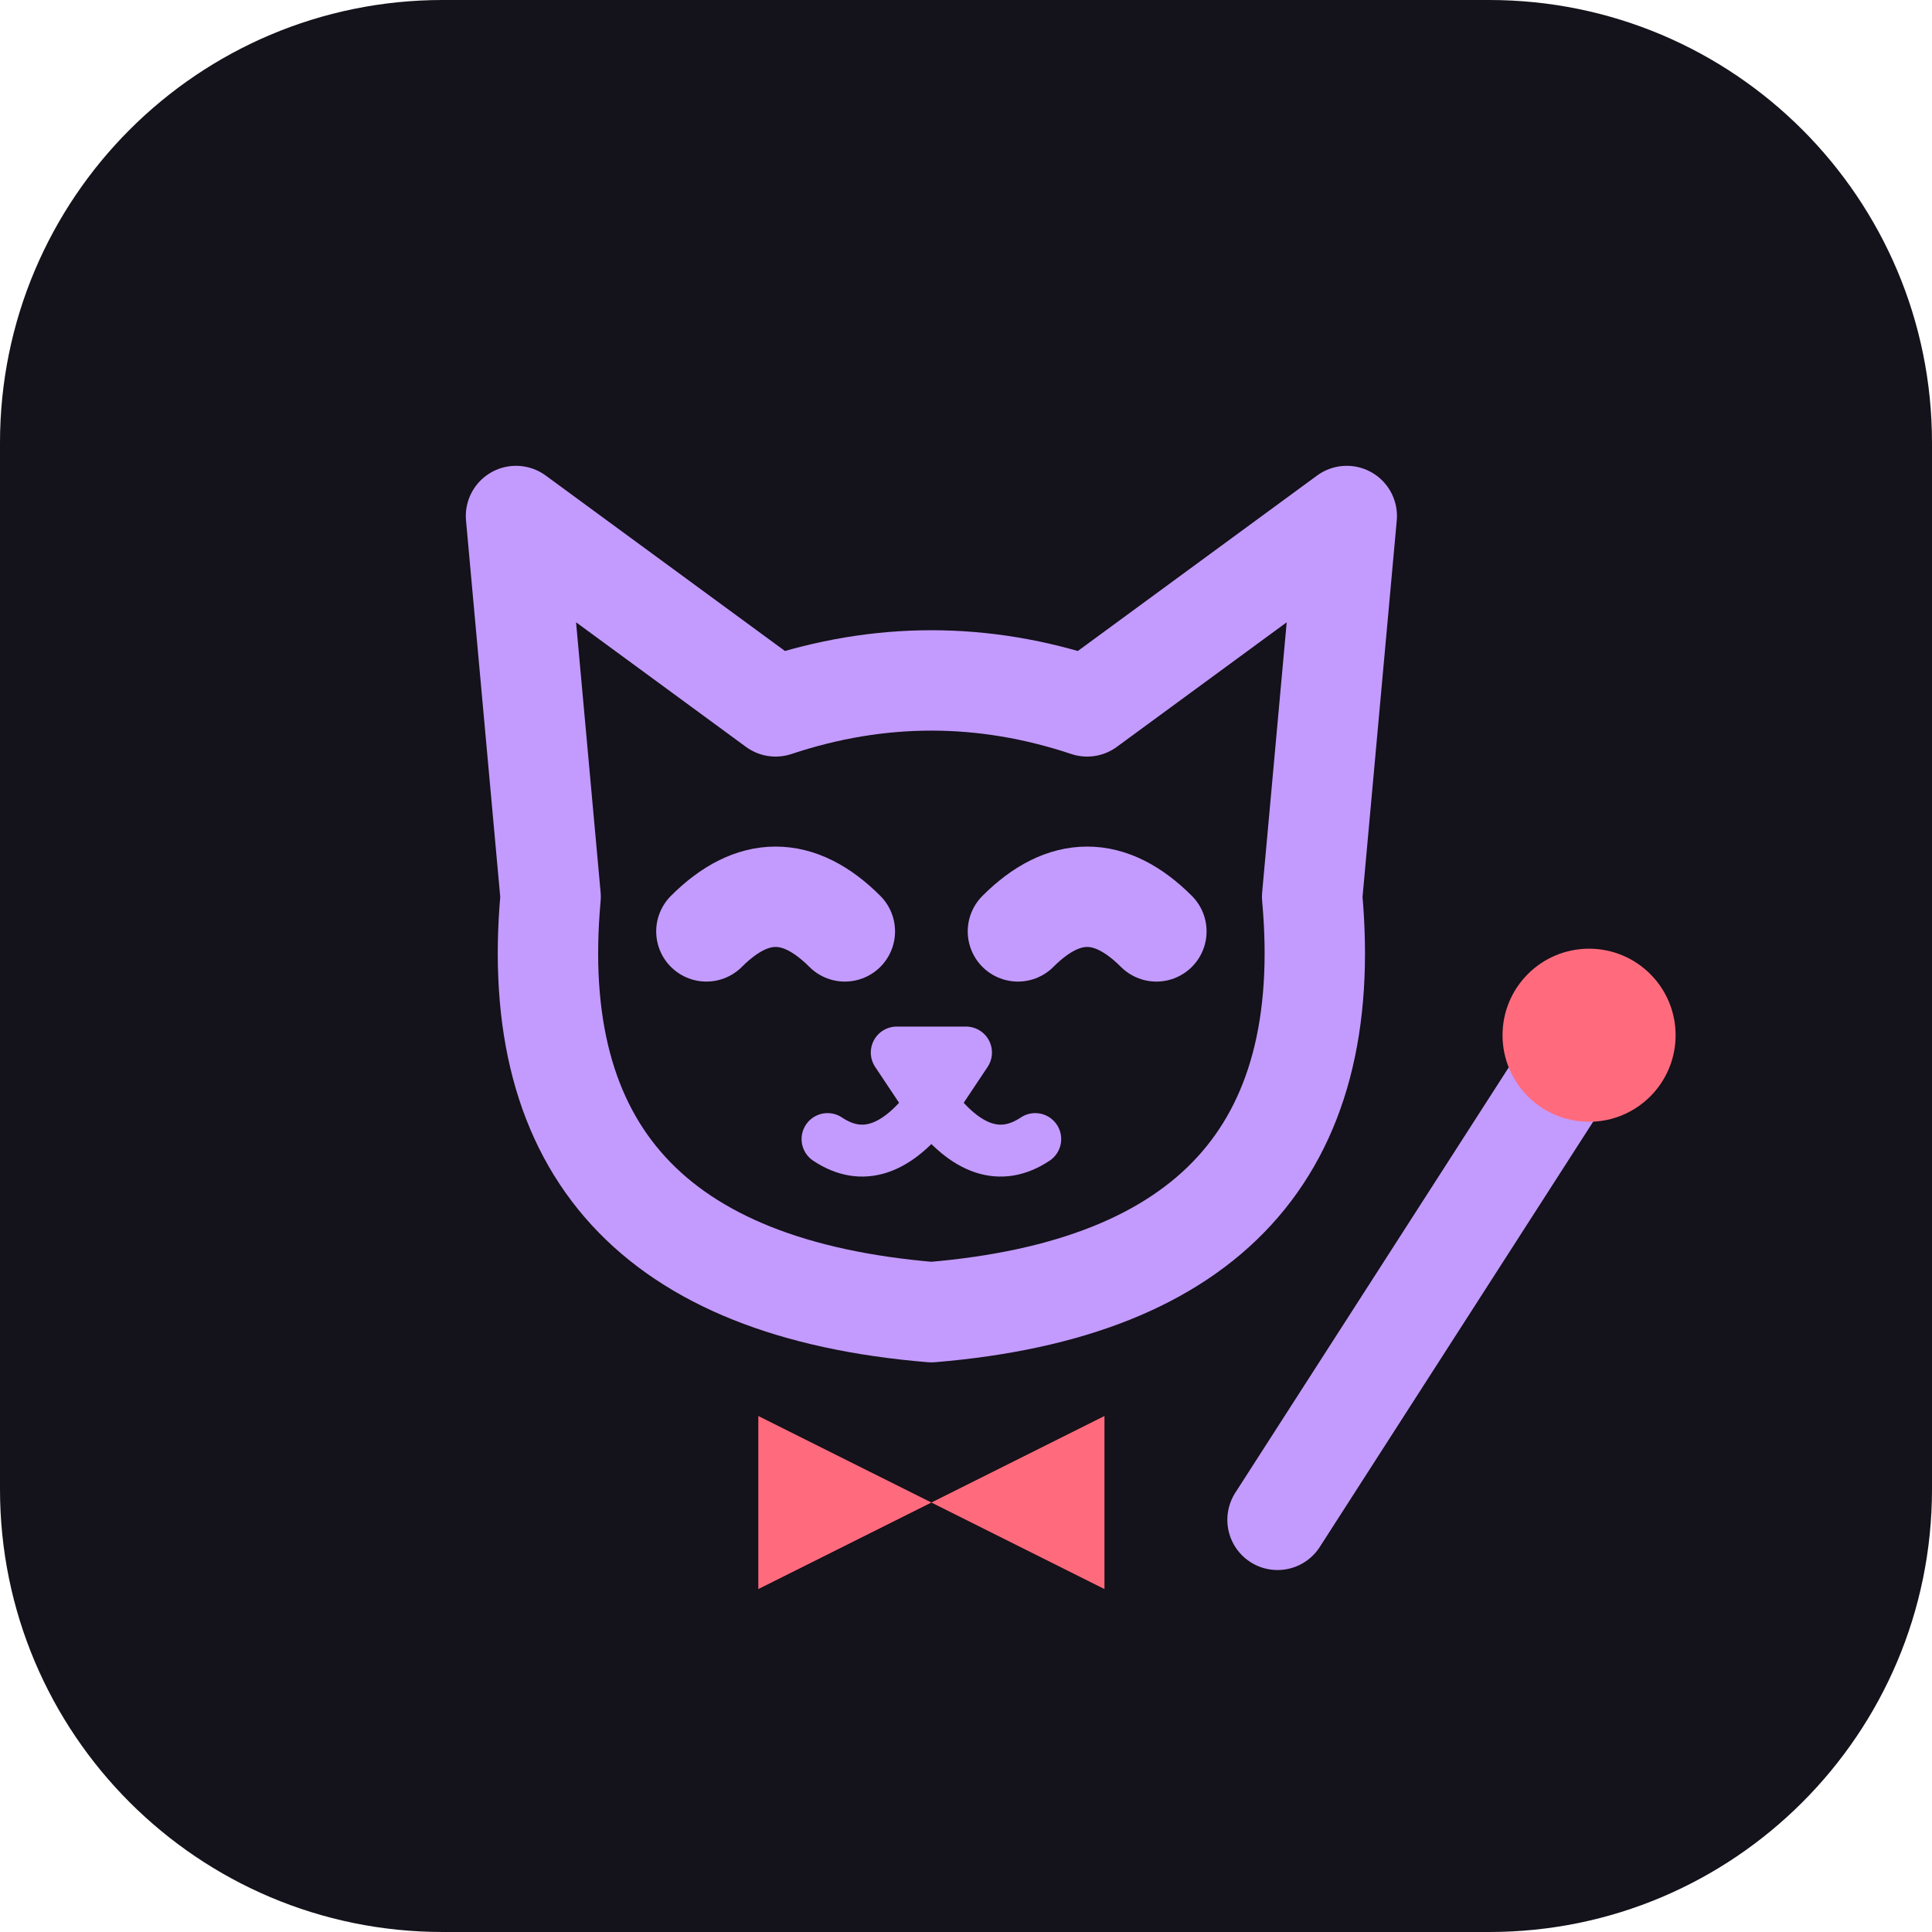
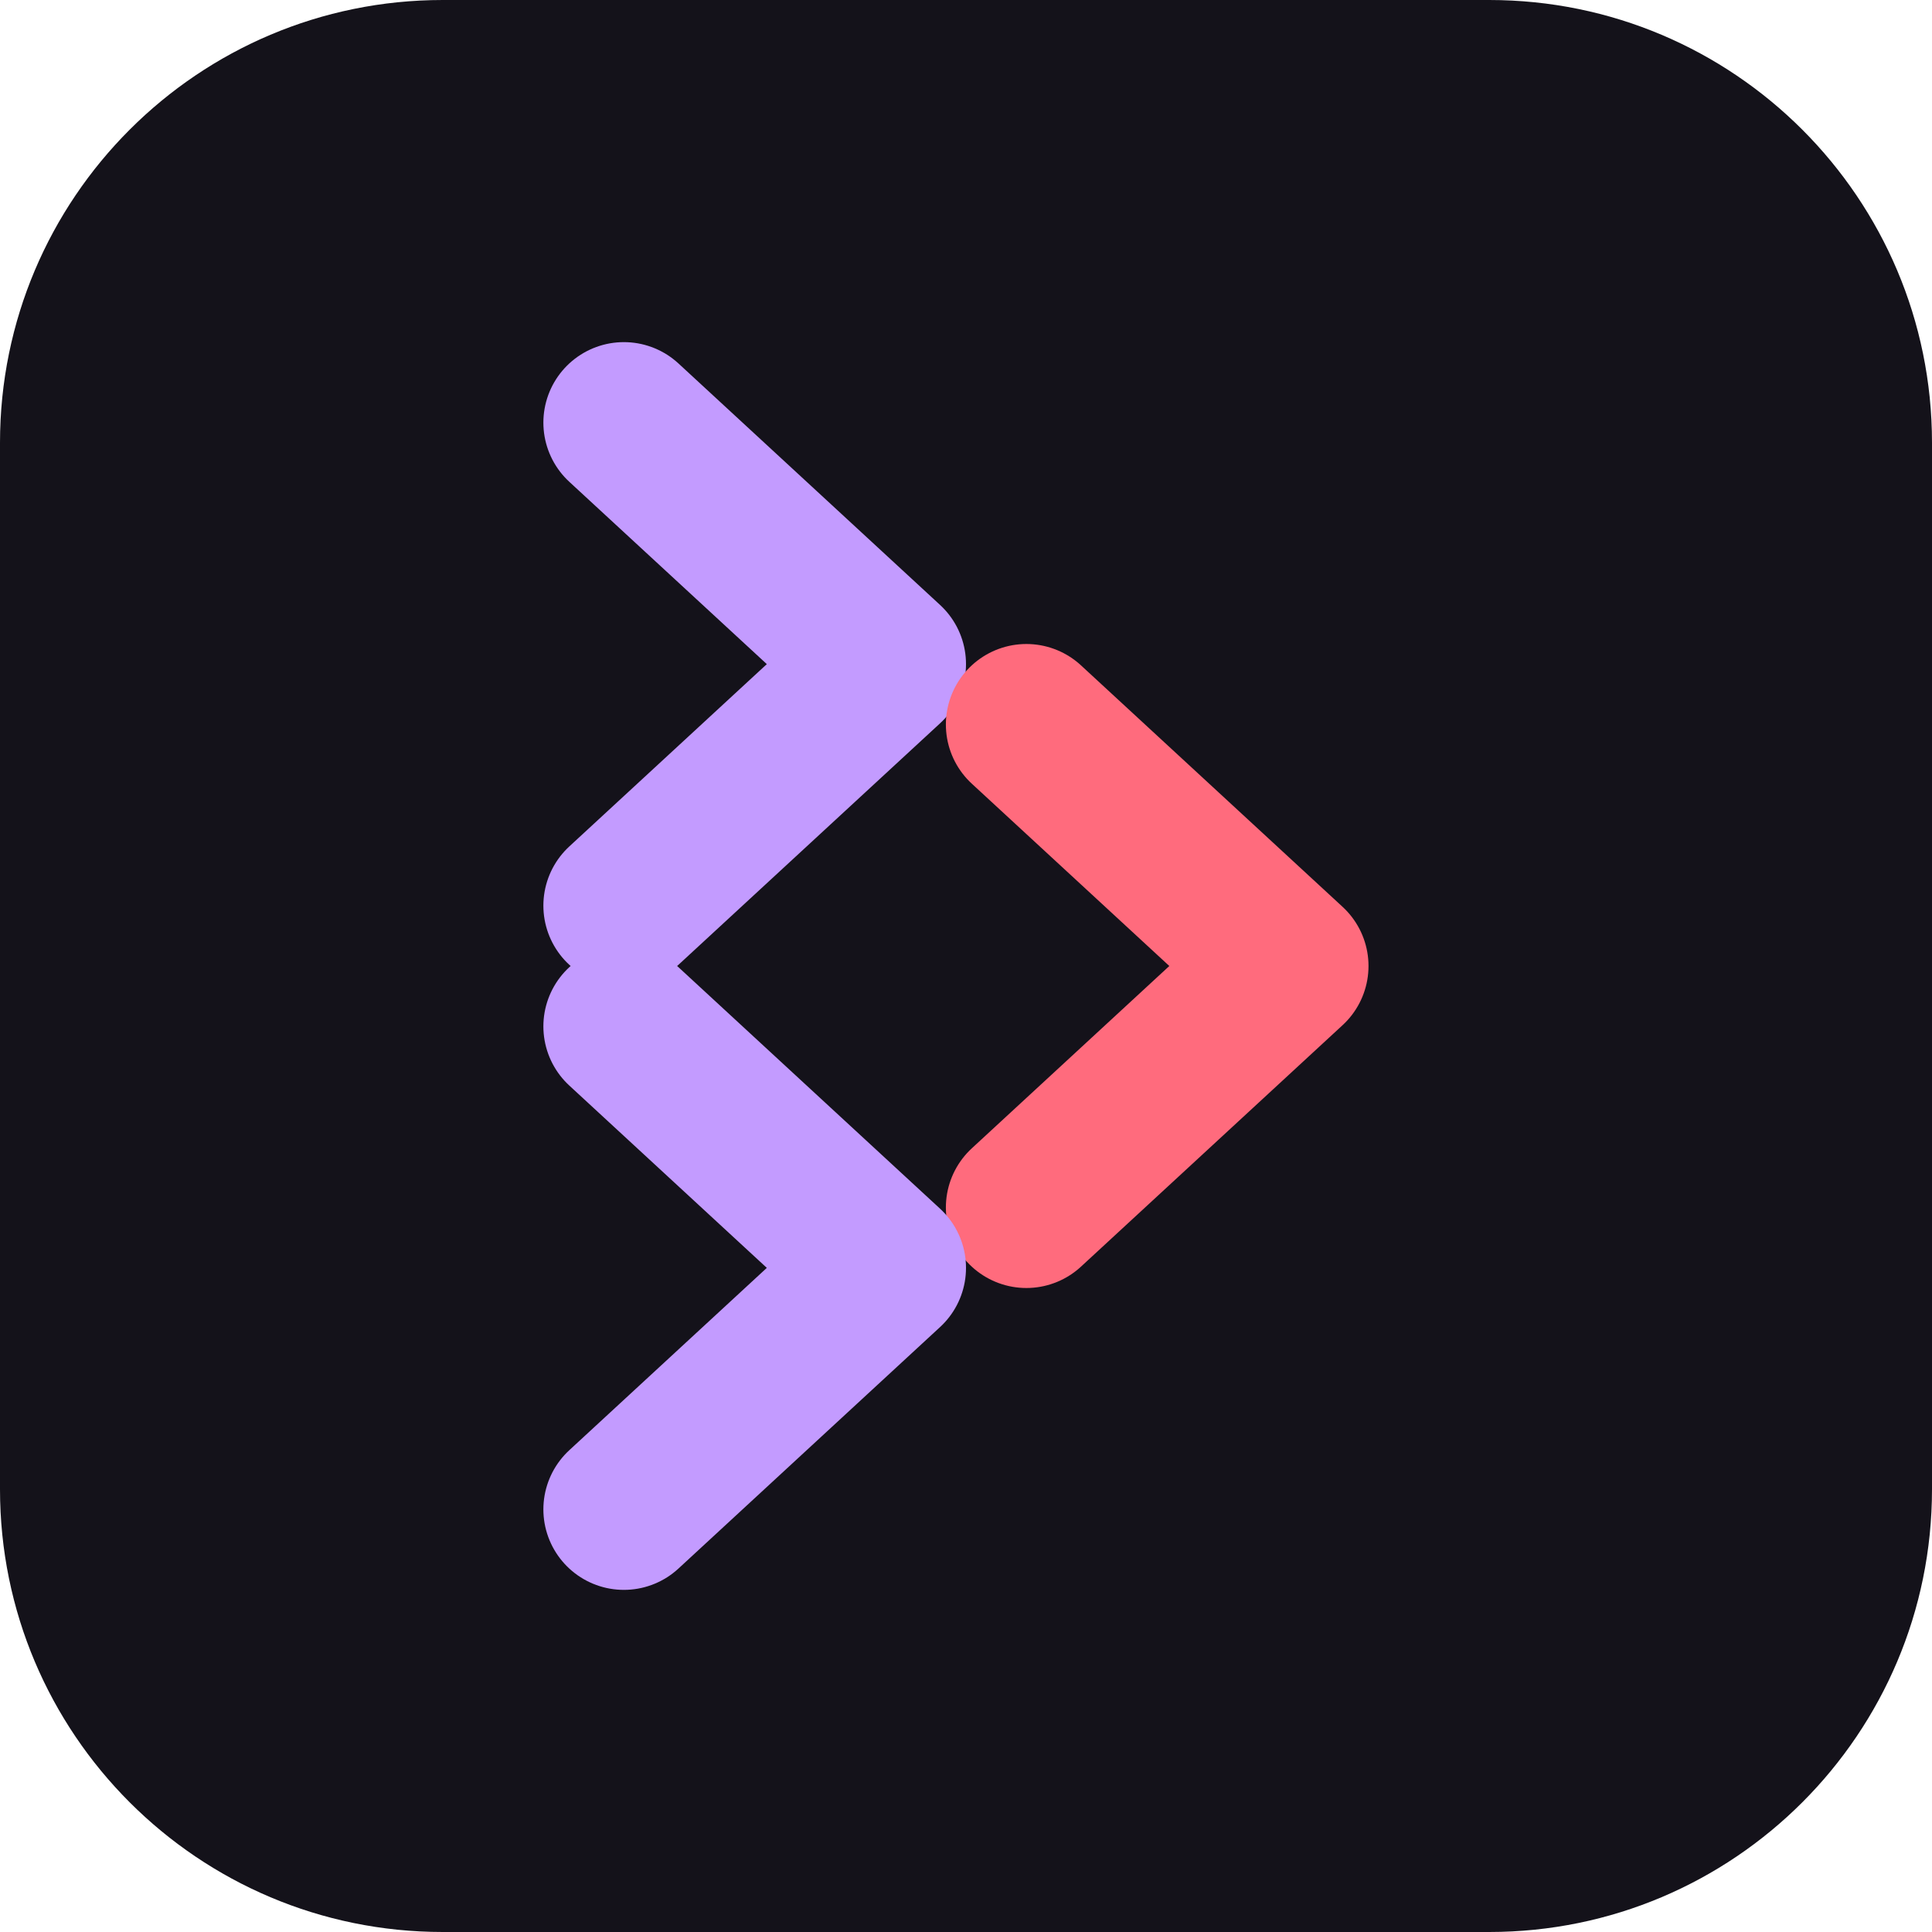
<svg xmlns="http://www.w3.org/2000/svg" viewBox="0 0 96 96">
  <rect width="96" height="96" rx="22" fill="#14121a" />
-   <g transform="translate(48 48) scale(.86) translate(-48 -48)">
-     <g fill="none" stroke="#c39bff" stroke-width="5.8" stroke-linecap="round" stroke-linejoin="round">
-       <path d="M24 44 L22 22 L37 33 Q46 30 55 33 L70 22 L68 44 Q70 66 46 68 Q22 66 24 44 Z" />
-       <path d="M33 46 Q37 42 41 46" />
-       <path d="M51 46 Q55 42 59 46" />
-       <path d="M44 53 L48 53 L46 56 Z" stroke-width="3" />
-       <path d="M46 56 Q43 60 40 58 M46 56 Q49 60 52 58" stroke-width="3" />
-       <path d="M66 80 L84 52" />
-     </g>
-     <circle cx="84" cy="52" r="5" fill="#ff6b7d" />
-     <path d="M36 74 L46 79 L56 74 L56 84 L46 79 L36 84 Z" fill="#ff6b7d" />
-   </g>
+   <path d="M31.0 21.0 L44.0 33.0 L31.0 45.0" fill="none" stroke="#c39bff" stroke-width="8" stroke-linecap="round" stroke-linejoin="round" />
+   <path d="M51.0 36.0 L64.0 48.0 L51.0 60.0" fill="none" stroke="#ff6b7d" stroke-width="8" stroke-linecap="round" stroke-linejoin="round" />
+   <path d="M31.0 51.0 L44.0 63.0 L31.0 75.0" fill="none" stroke="#c39bff" stroke-width="8" stroke-linecap="round" stroke-linejoin="round" />
</svg>
